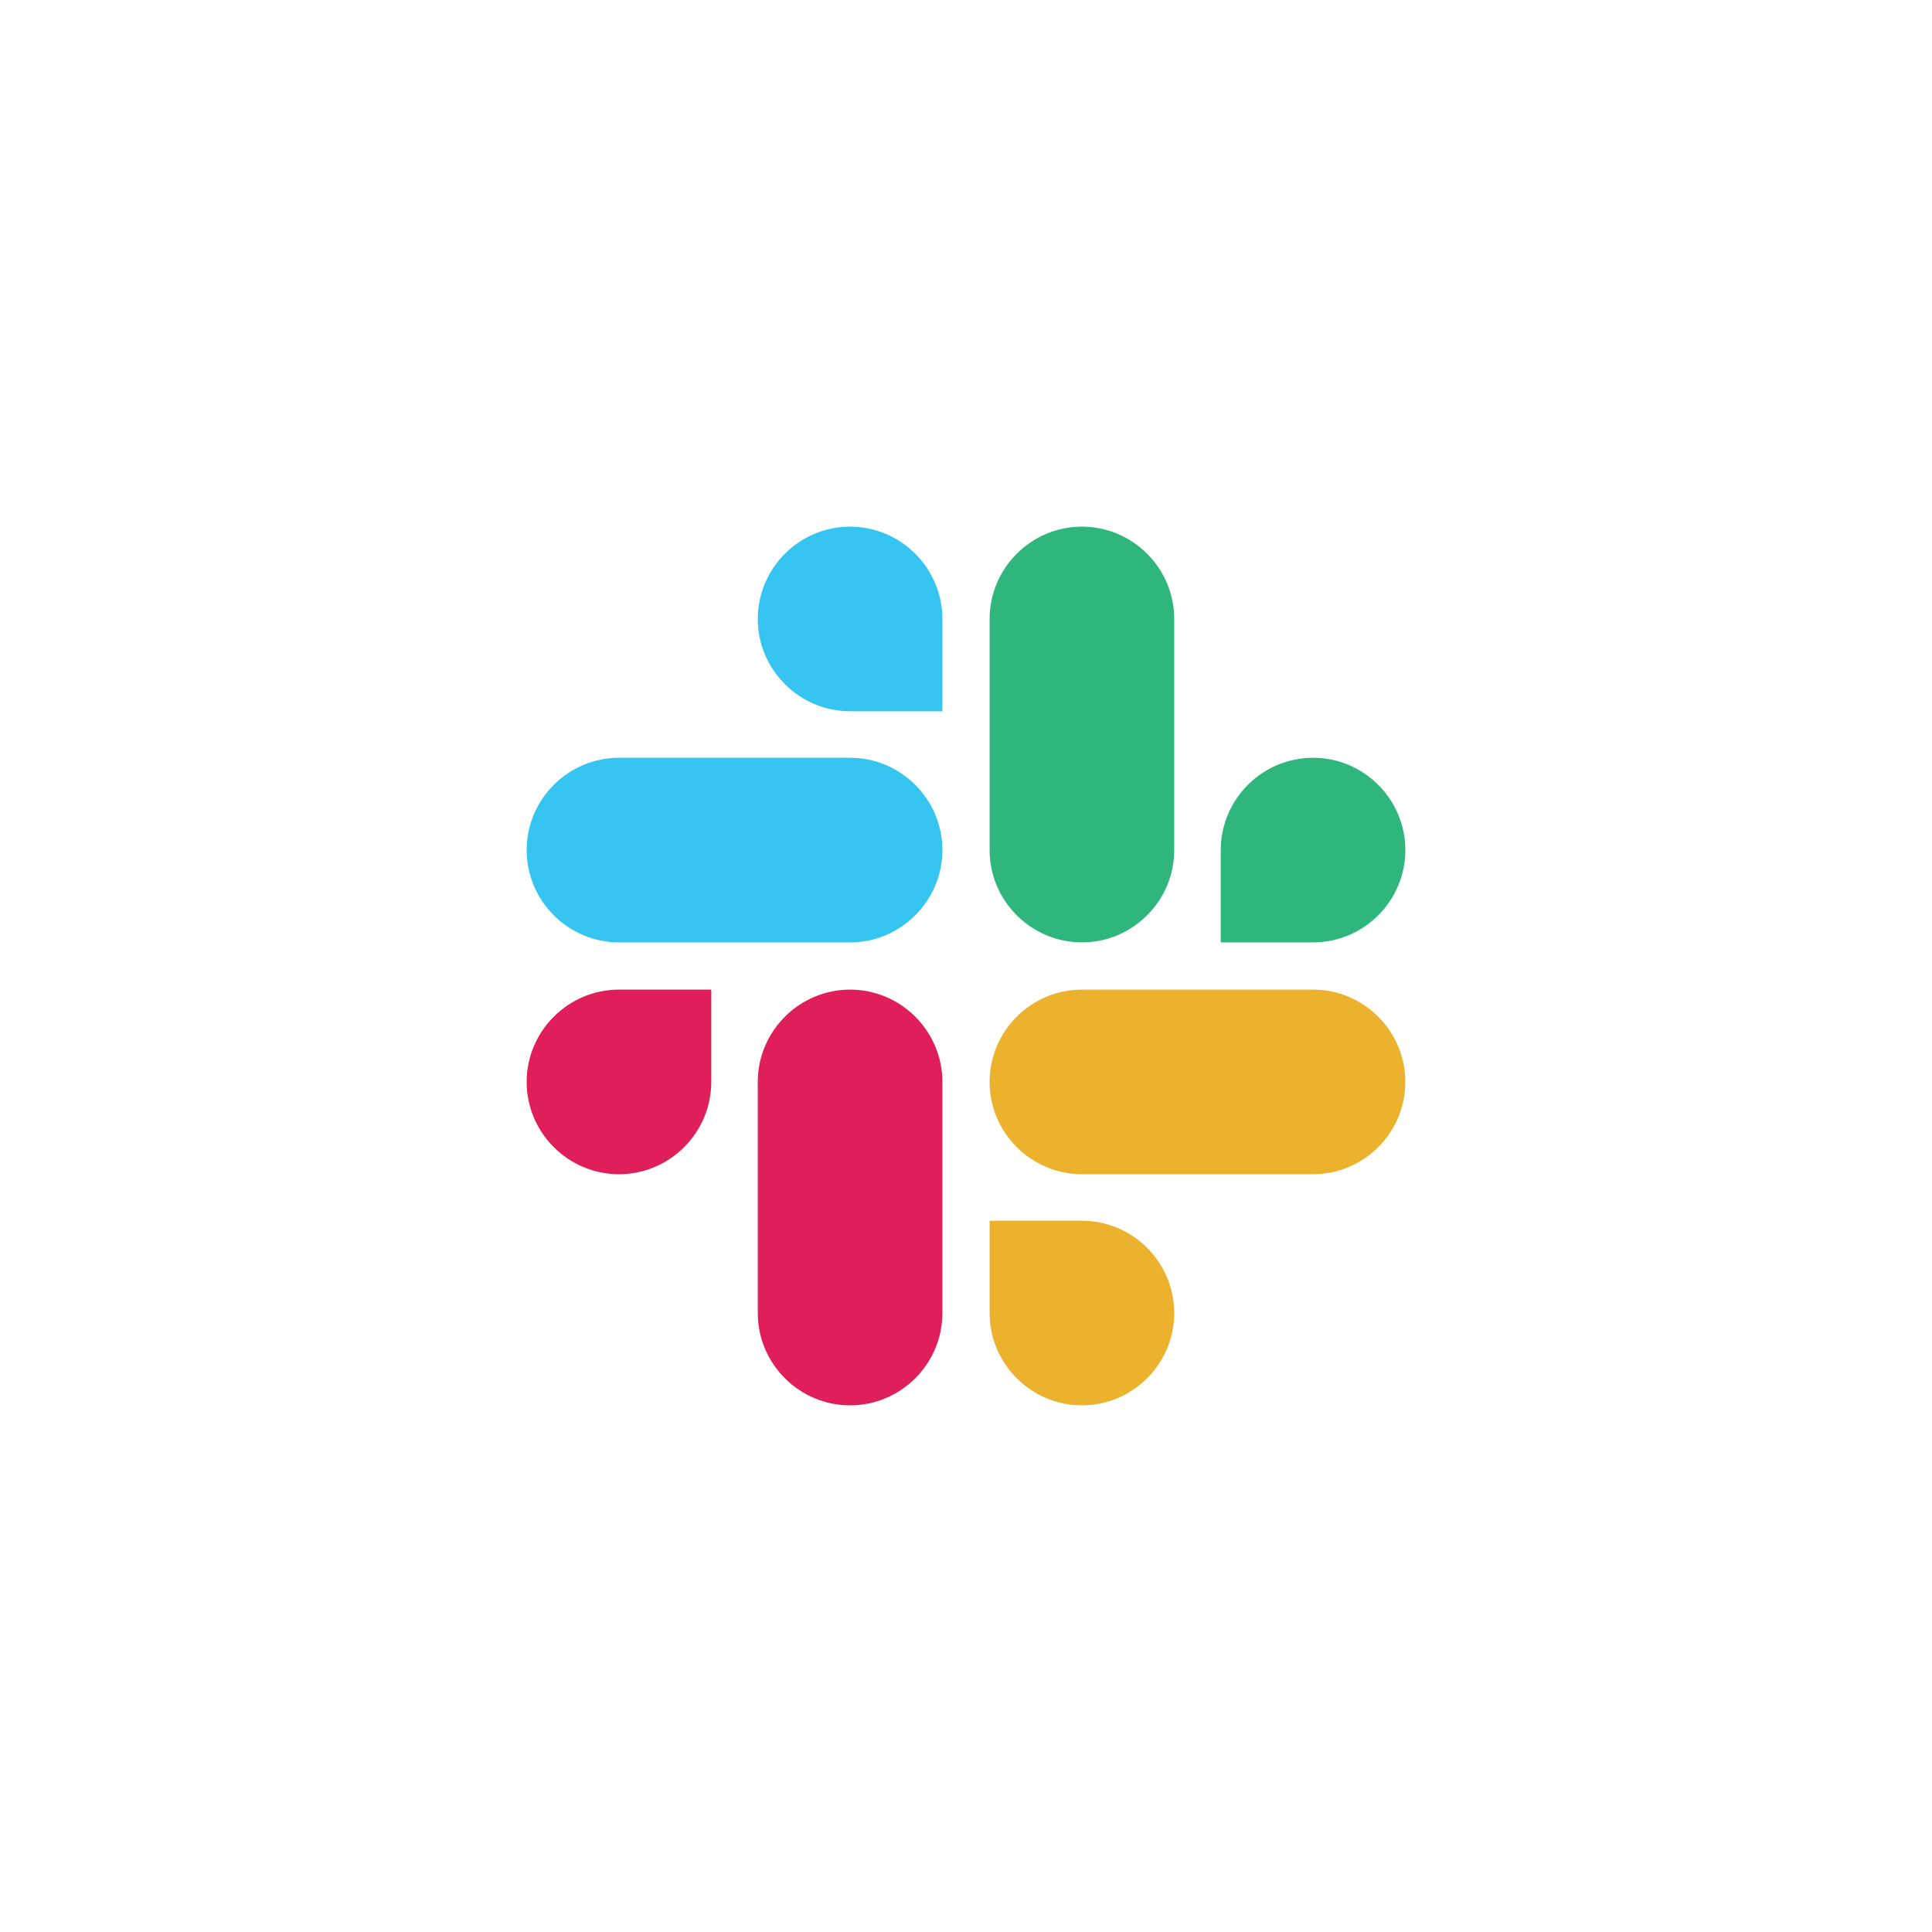
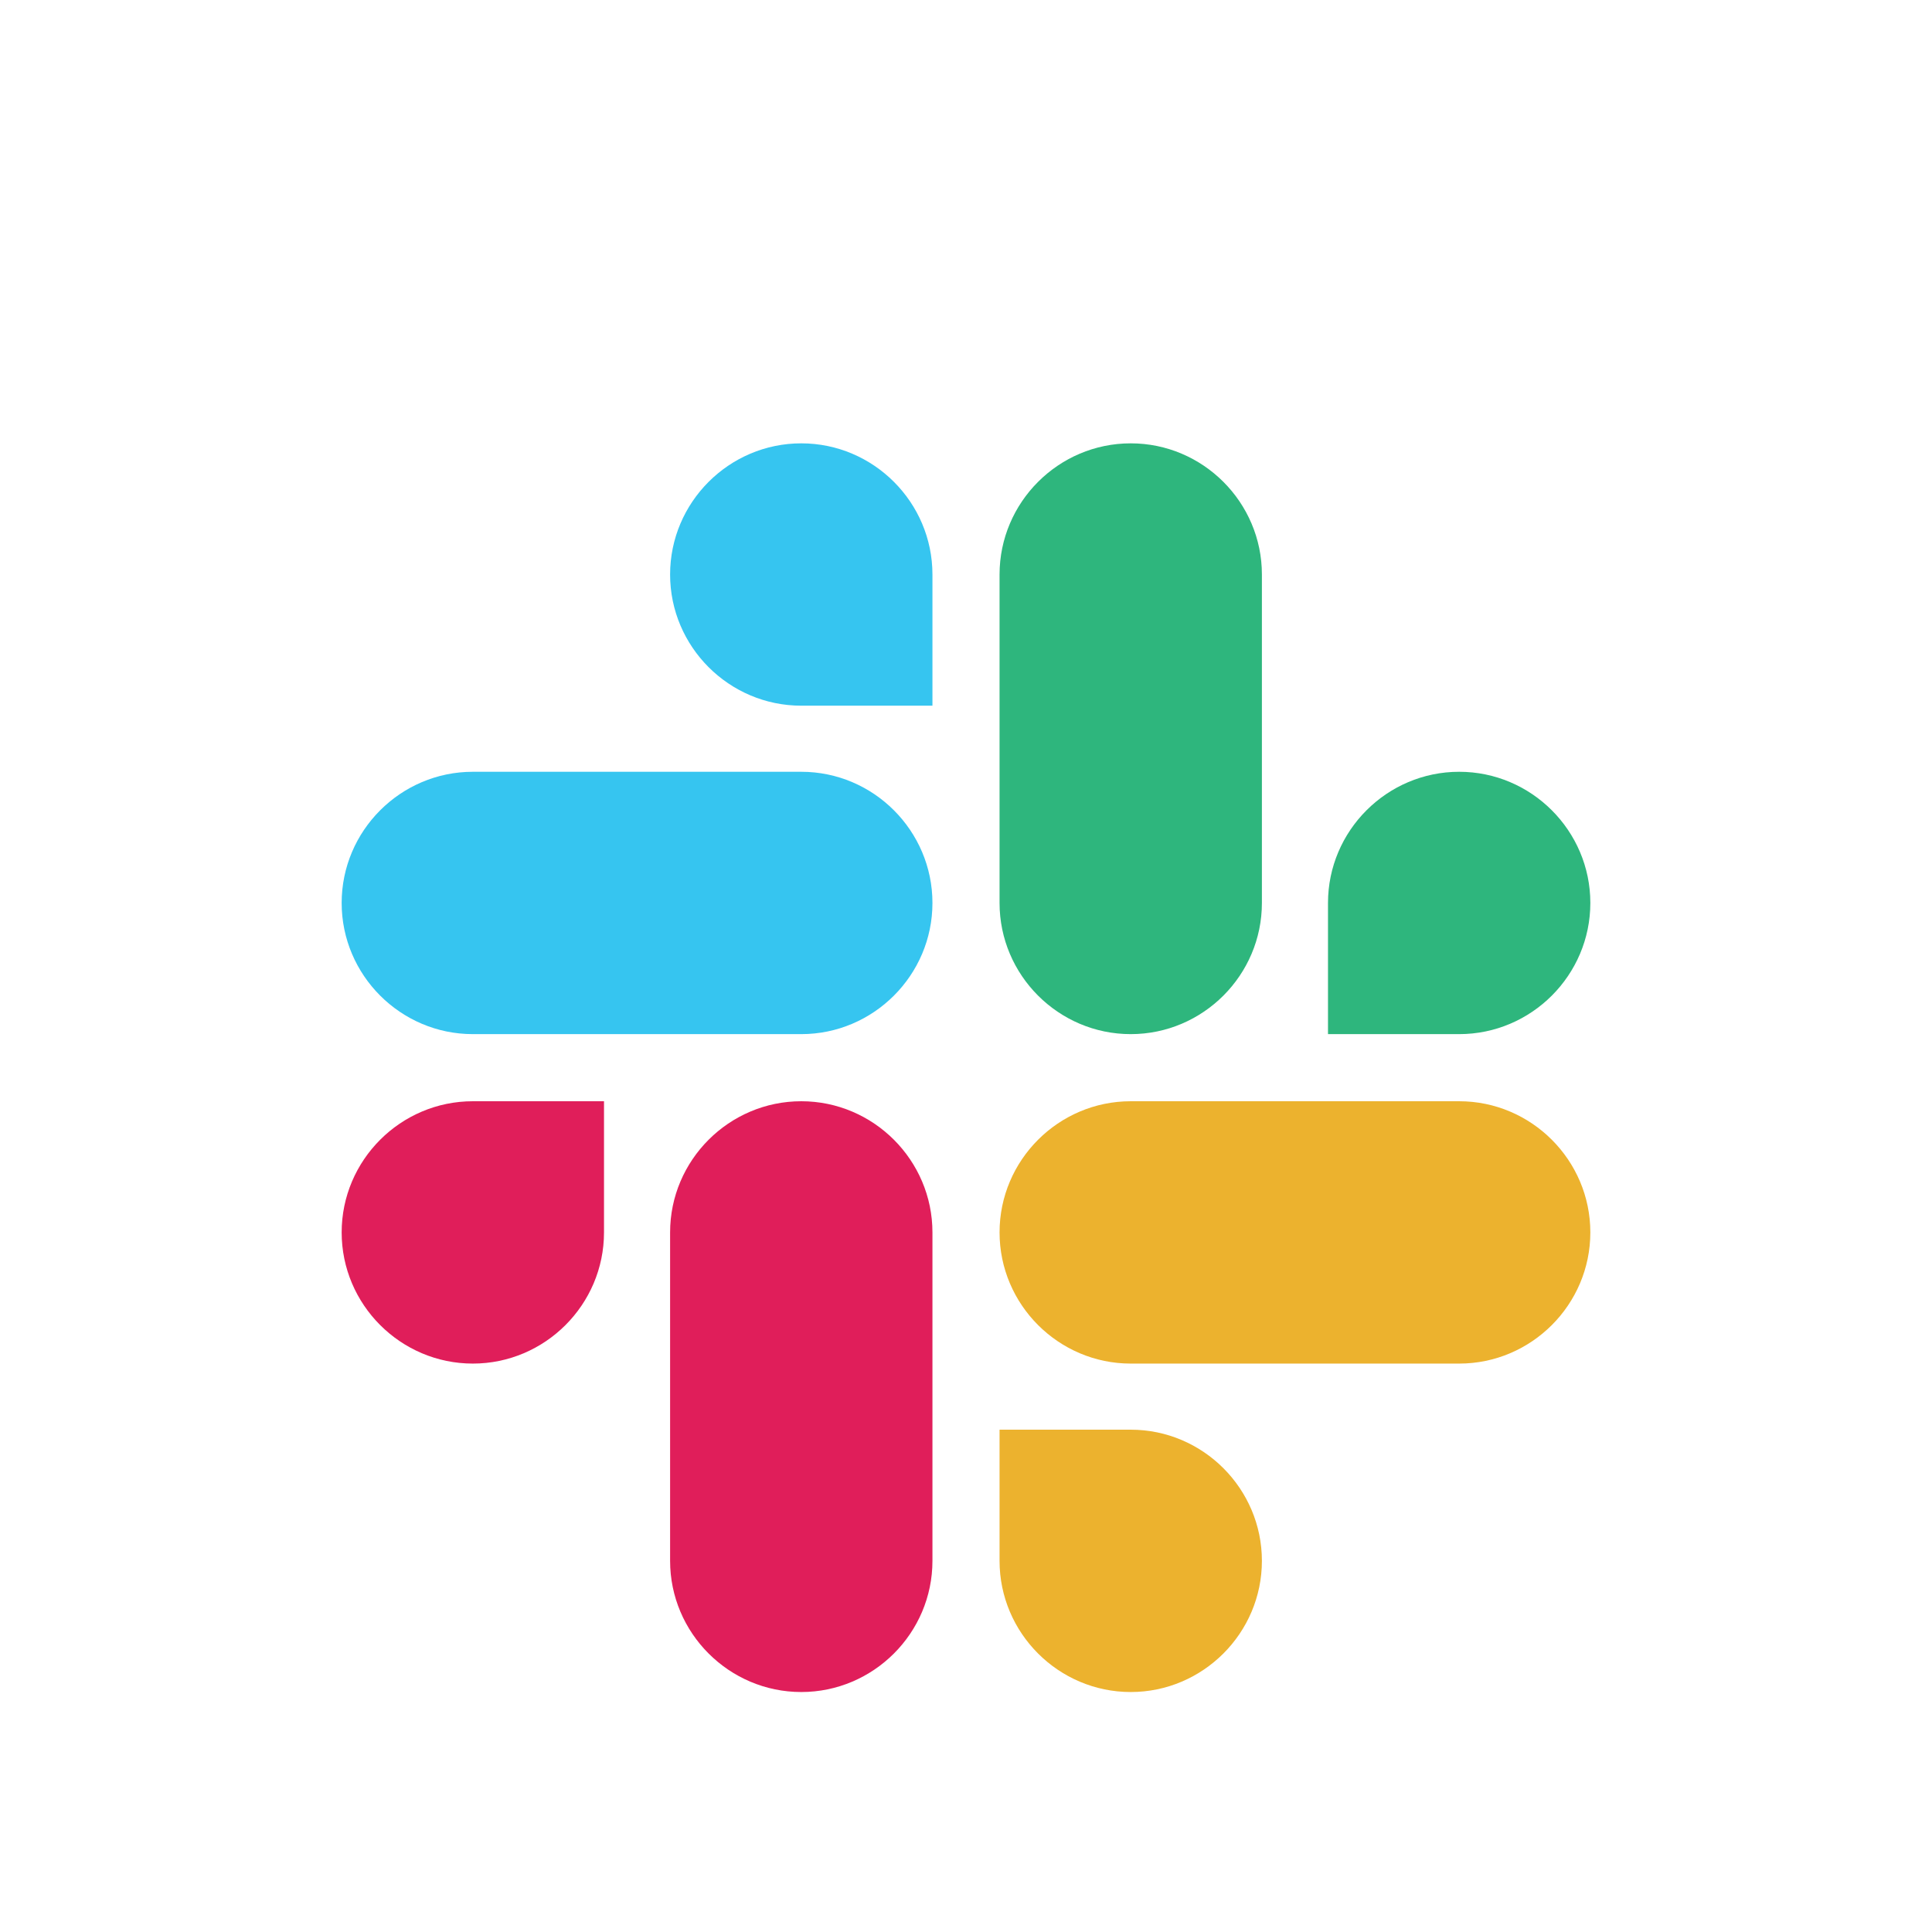
- <svg xmlns="http://www.w3.org/2000/svg" version="1.1" id="Layer_1" x="0px" y="0px" viewBox="0 0 270 270" style="enable-background:new 0 0 270 270;" xml:space="preserve">
+ <svg xmlns="http://www.w3.org/2000/svg" version="1.1" id="Layer_1" x="0px" y="0px" viewBox="40 30 190 190" xml:space="preserve">
  <style type="text/css">
	.st0{fill:#E01E5A;}
	.st1{fill:#36C5F0;}
	.st2{fill:#2EB67D;}
	.st3{fill:#ECB22E;}
</style>
  <g>
    <g>
      <path class="st0" d="M99.4,151.2c0,7.1-5.8,12.9-12.9,12.9c-7.1,0-12.9-5.8-12.9-12.9c0-7.1,5.8-12.9,12.9-12.9h12.9V151.2z" />
      <path class="st0" d="M105.9,151.2c0-7.1,5.8-12.9,12.9-12.9s12.9,5.8,12.9,12.9v32.3c0,7.1-5.8,12.9-12.9,12.9    s-12.9-5.8-12.9-12.9V151.2z" />
    </g>
    <g>
      <path class="st1" d="M118.8,99.4c-7.1,0-12.9-5.8-12.9-12.9c0-7.1,5.8-12.9,12.9-12.9s12.9,5.8,12.9,12.9v12.9H118.8z" />
      <path class="st1" d="M118.8,105.9c7.1,0,12.9,5.8,12.9,12.9s-5.8,12.9-12.9,12.9H86.5c-7.1,0-12.9-5.8-12.9-12.9    s5.8-12.9,12.9-12.9H118.8z" />
    </g>
    <g>
      <path class="st2" d="M170.6,118.8c0-7.1,5.8-12.9,12.9-12.9c7.1,0,12.9,5.8,12.9,12.9s-5.8,12.9-12.9,12.9h-12.9V118.8z" />
      <path class="st2" d="M164.1,118.8c0,7.1-5.8,12.9-12.9,12.9c-7.1,0-12.9-5.8-12.9-12.9V86.5c0-7.1,5.8-12.9,12.9-12.9    c7.1,0,12.9,5.8,12.9,12.9V118.8z" />
    </g>
    <g>
      <path class="st3" d="M151.2,170.6c7.1,0,12.9,5.8,12.9,12.9c0,7.1-5.8,12.9-12.9,12.9c-7.1,0-12.9-5.8-12.9-12.9v-12.9H151.2z" />
      <path class="st3" d="M151.2,164.1c-7.1,0-12.9-5.8-12.9-12.9c0-7.1,5.8-12.9,12.9-12.9h32.3c7.1,0,12.9,5.8,12.9,12.9    c0,7.1-5.8,12.9-12.9,12.9H151.2z" />
    </g>
  </g>
</svg>
